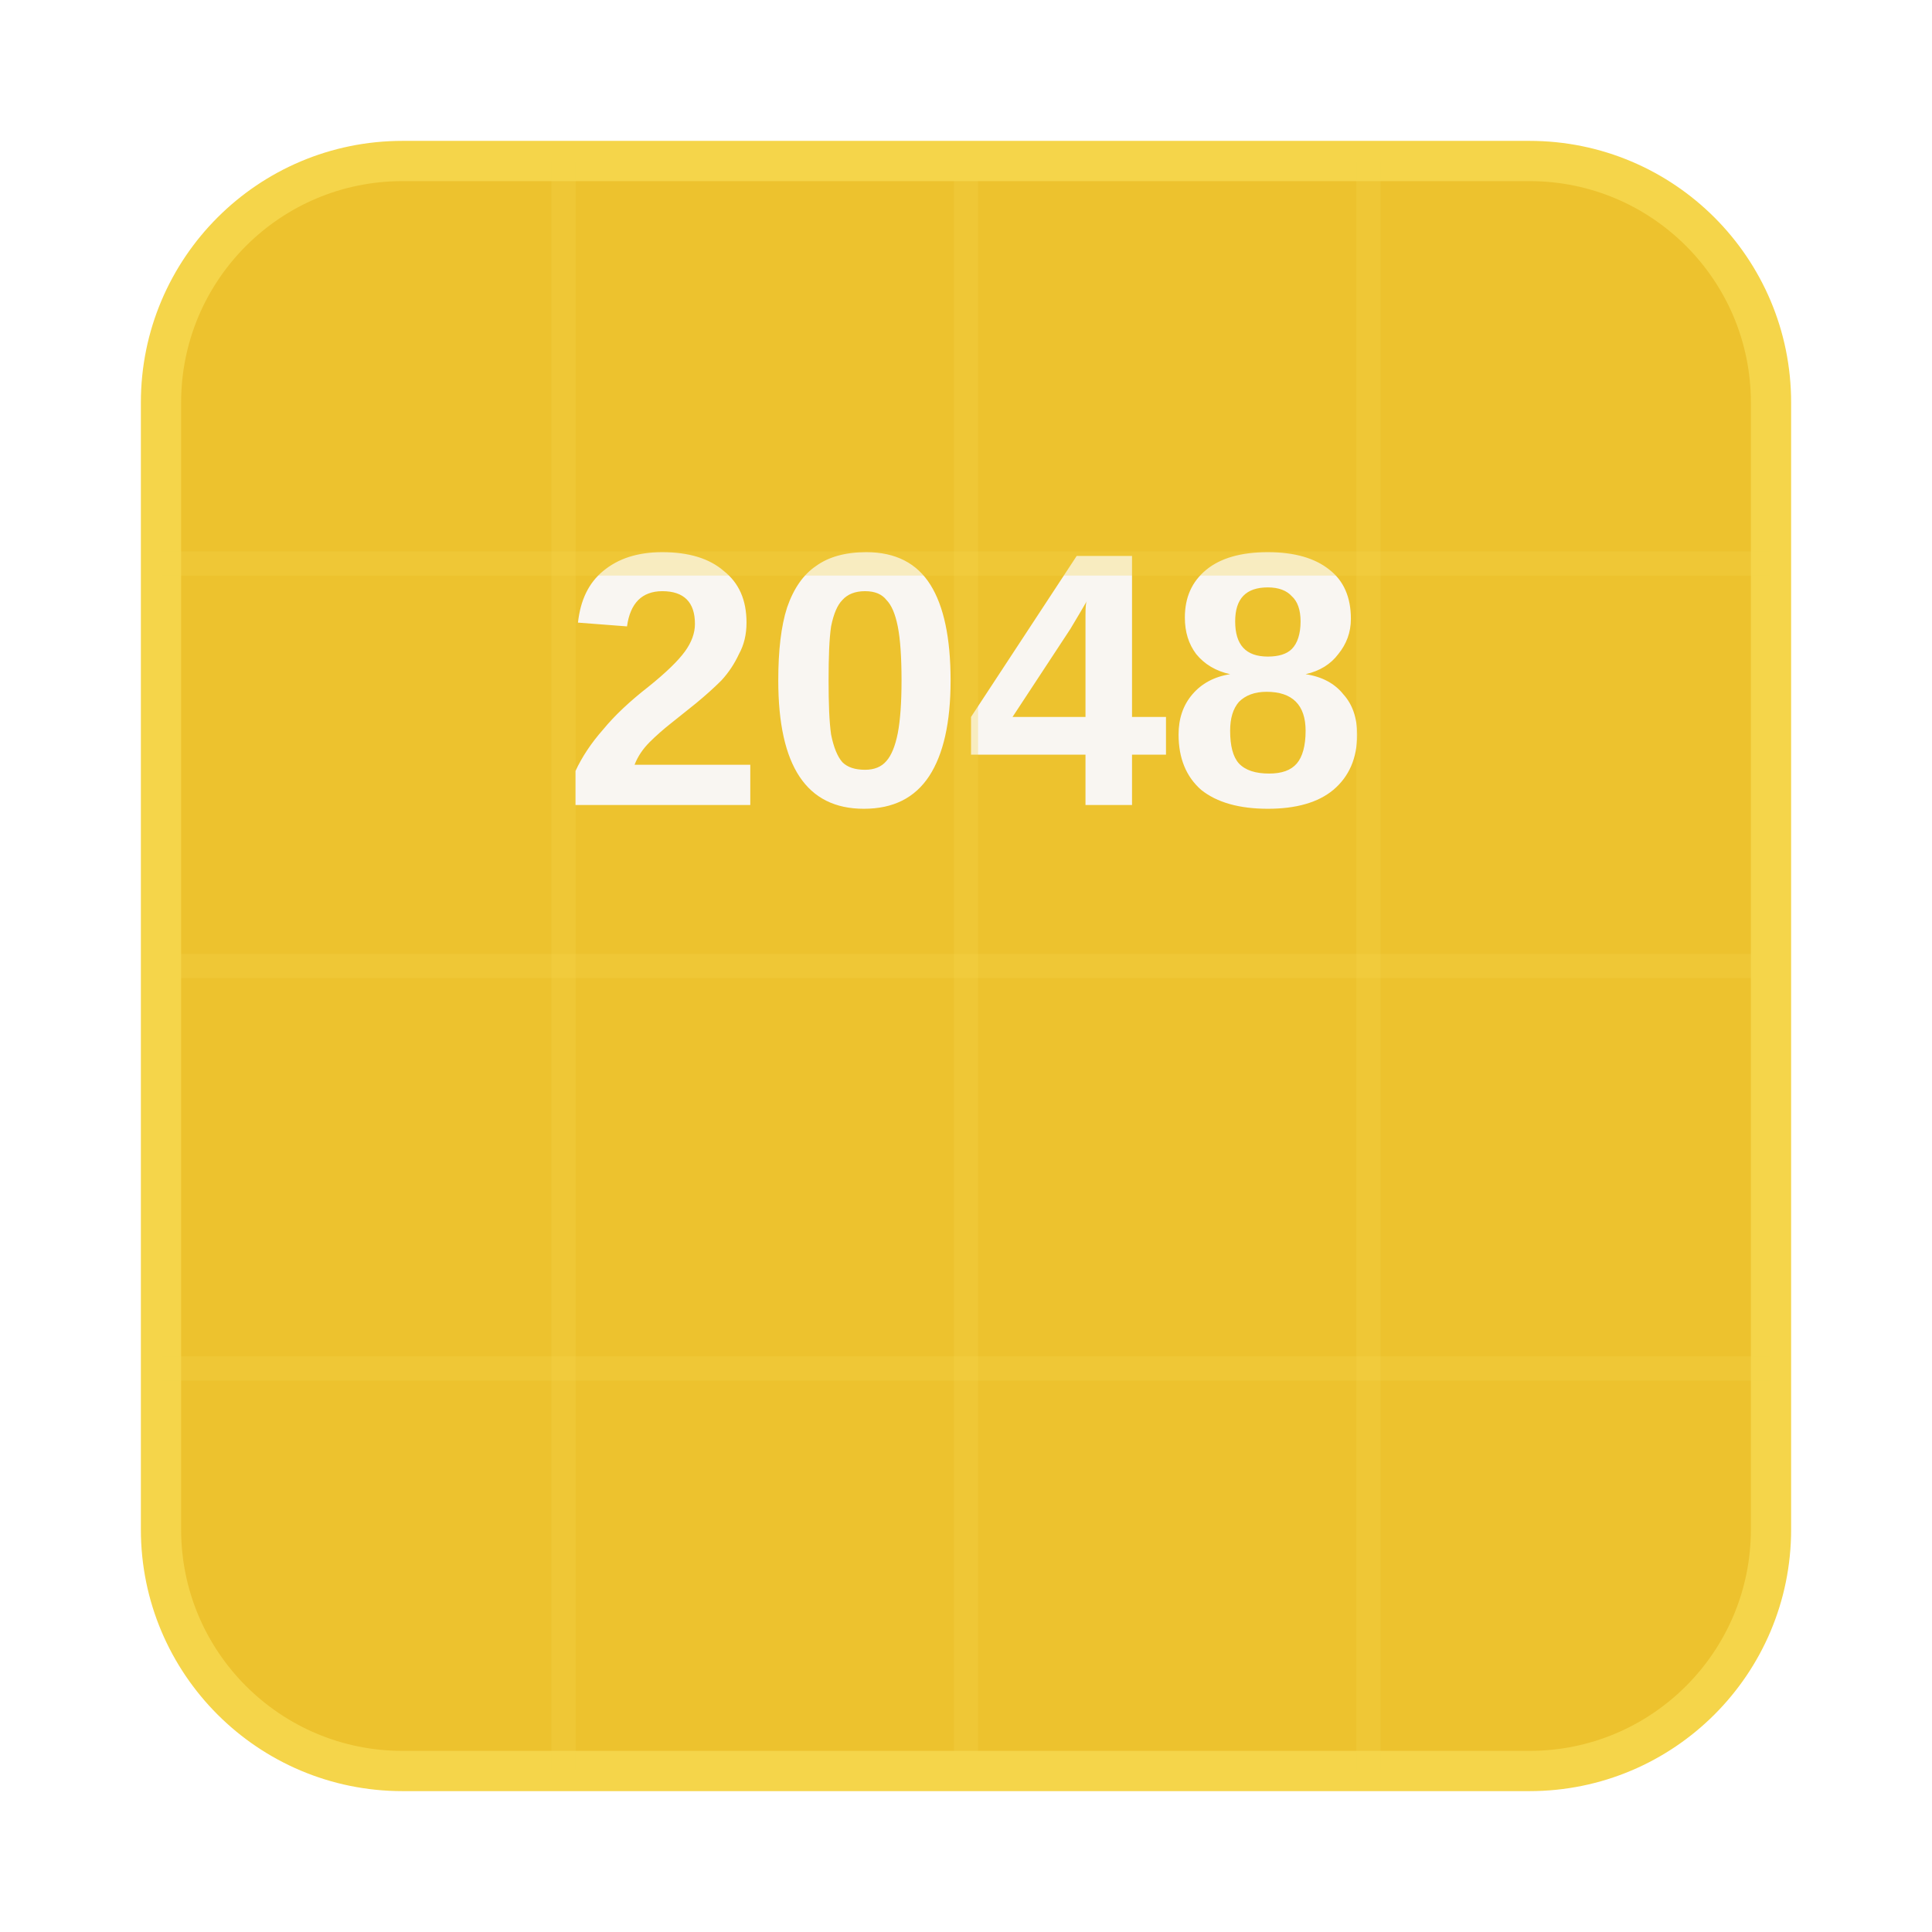
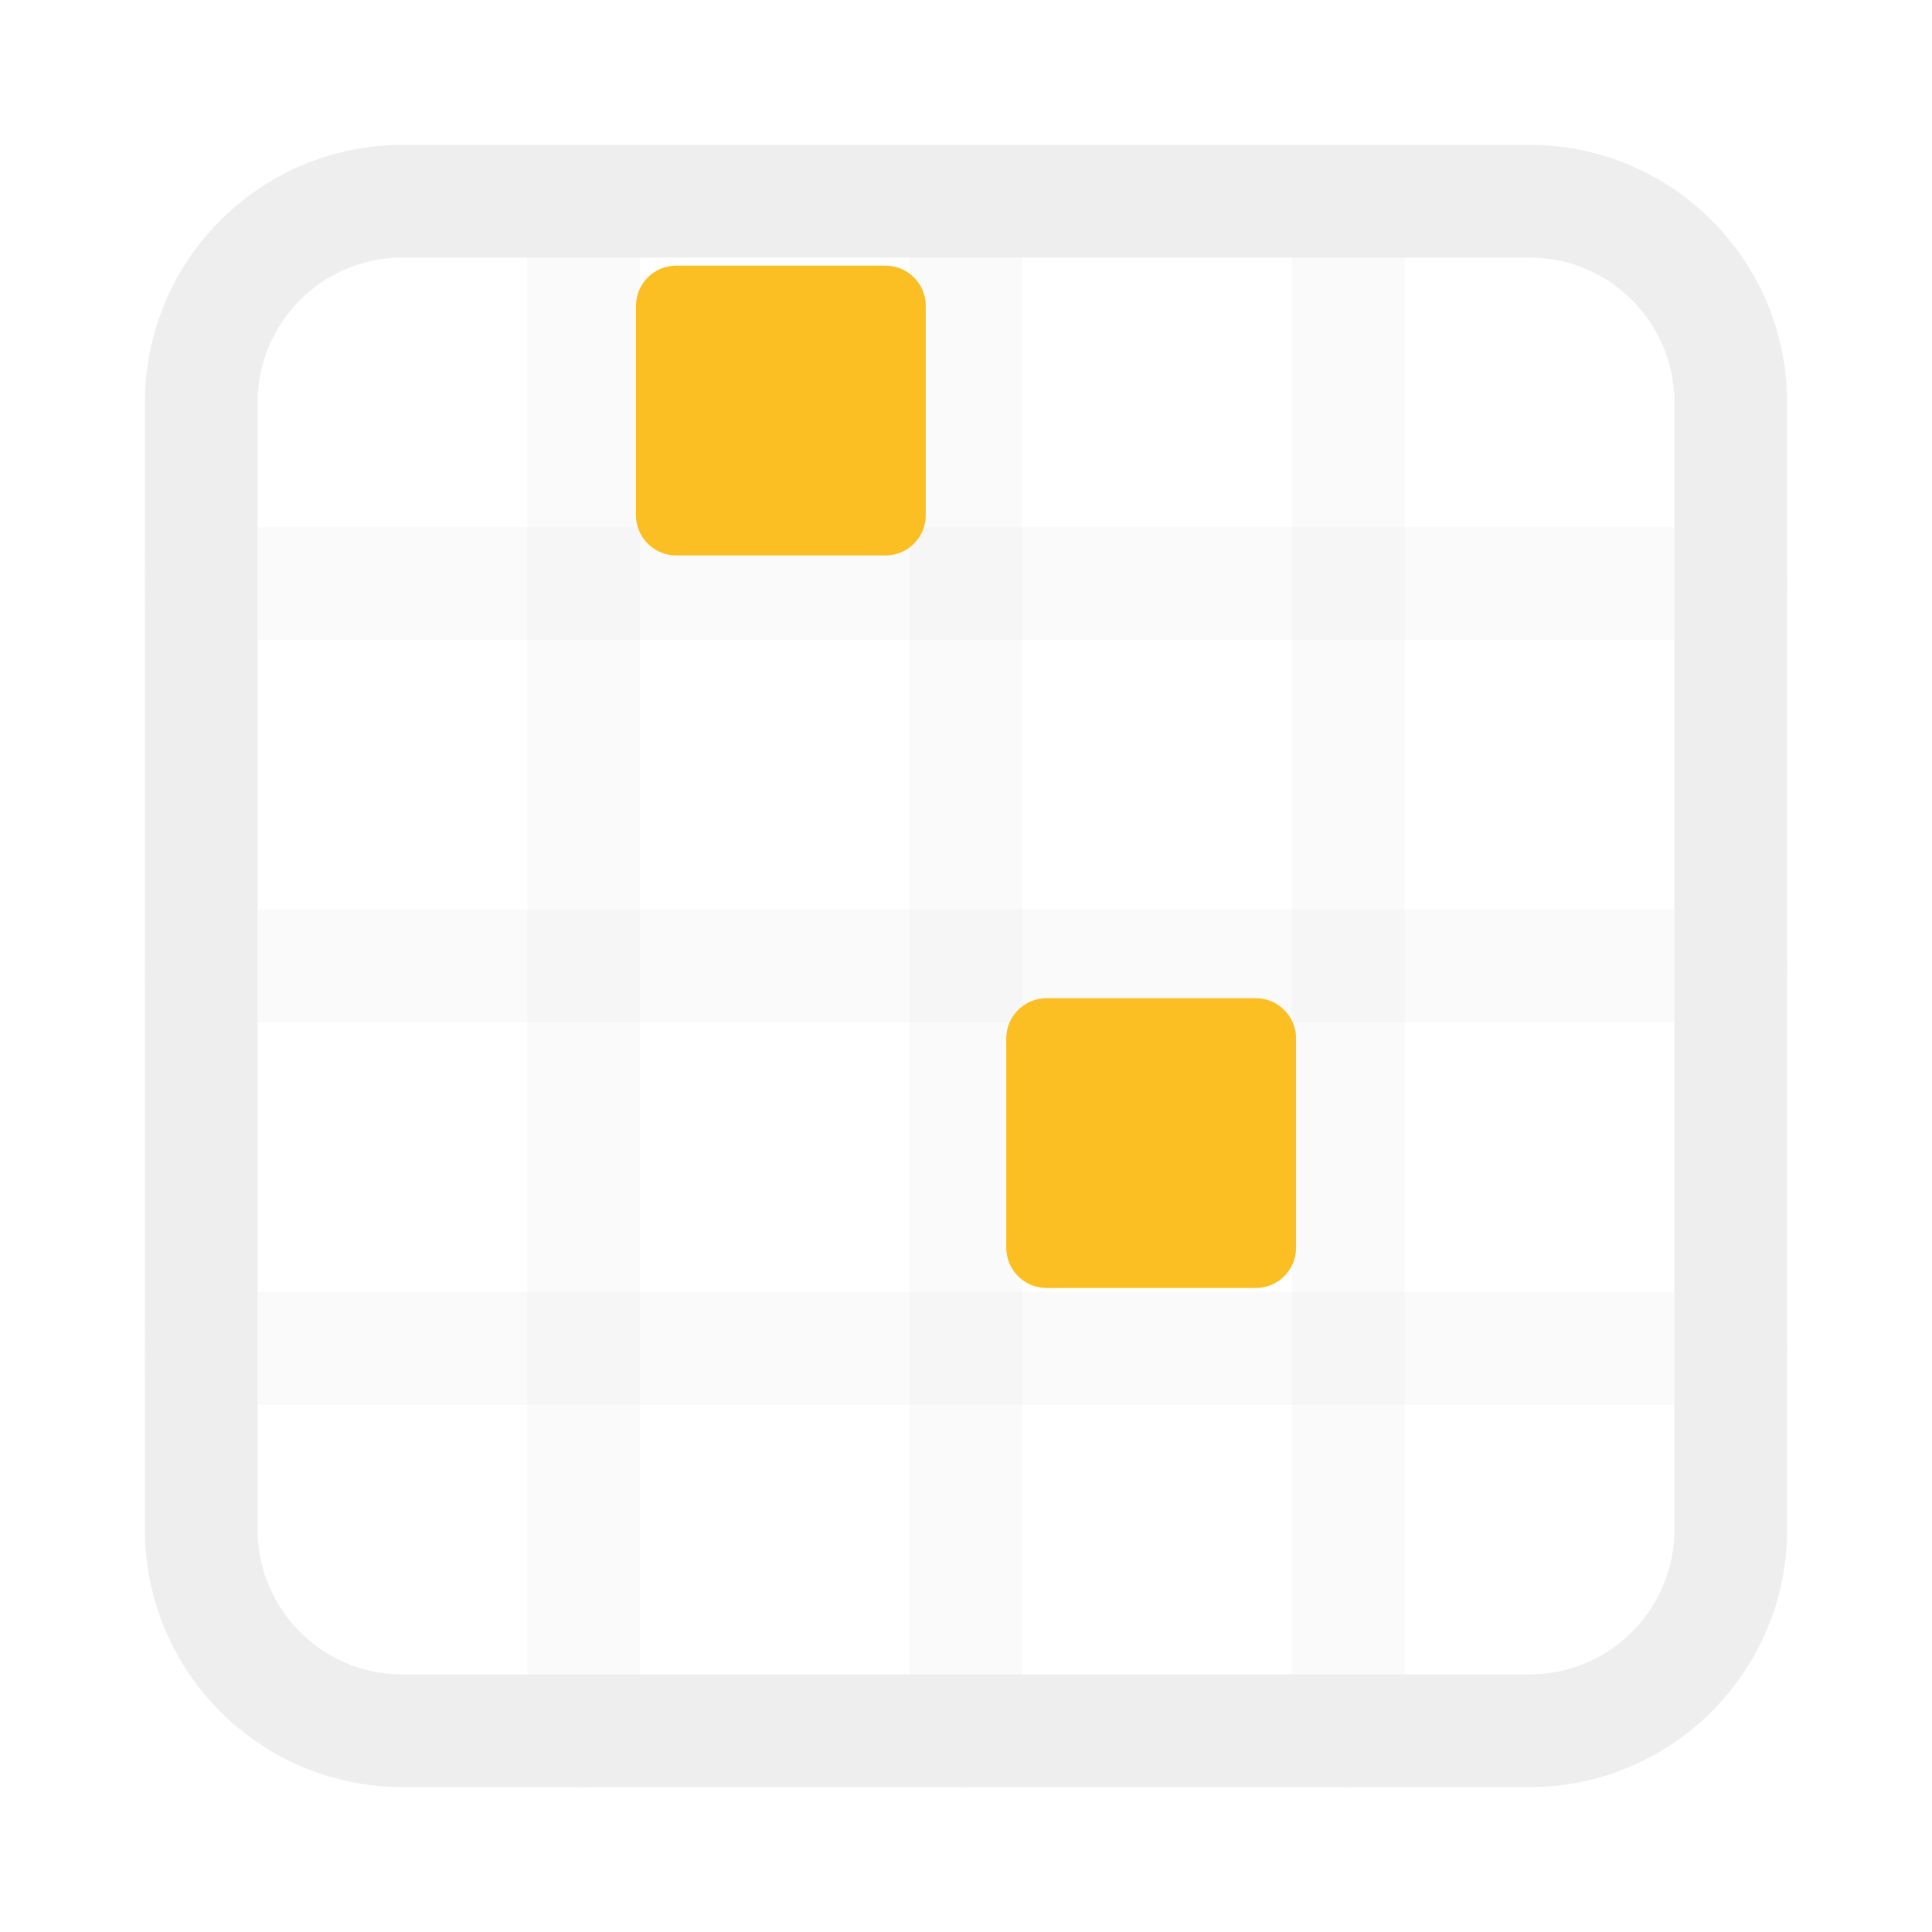
- <svg xmlns="http://www.w3.org/2000/svg" viewBox="0 0 24 24" fill="none">
-   <rect x="2" y="2" width="20" height="20" rx="3" fill="#EDC22E" stroke="#F5D54A" stroke-width="0.5" />
-   <text x="12" y="10" font-family="Arial, sans-serif" font-size="4.5" font-weight="bold" fill="#F9F6F2" text-anchor="middle">2048</text>
-   <line x1="2" y1="7" x2="22" y2="7" stroke="#F5D54A" stroke-width="0.3" opacity="0.3" />
-   <line x1="2" y1="12" x2="22" y2="12" stroke="#F5D54A" stroke-width="0.3" opacity="0.3" />
-   <line x1="2" y1="17" x2="22" y2="17" stroke="#F5D54A" stroke-width="0.3" opacity="0.3" />
-   <line x1="7" y1="2" x2="7" y2="22" stroke="#F5D54A" stroke-width="0.3" opacity="0.3" />
-   <line x1="12" y1="2" x2="12" y2="22" stroke="#F5D54A" stroke-width="0.3" opacity="0.3" />
-   <line x1="17" y1="2" x2="17" y2="22" stroke="#F5D54A" stroke-width="0.3" opacity="0.3" />
+ <svg xmlns="http://www.w3.org/2000/svg" viewBox="0 0 24 24" fill="none" stroke="#eeeeee" stroke-width="1.4" stroke-linecap="round" stroke-linejoin="round">
+   <rect x="2.5" y="2.5" width="19" height="19" rx="2.5" />
+   <line x1="7.25" y1="2.5" x2="7.25" y2="21.5" opacity="0.3" />
+   <line x1="12" y1="2.5" x2="12" y2="21.5" opacity="0.3" />
+   <line x1="16.75" y1="2.5" x2="16.75" y2="21.5" opacity="0.3" />
+   <line x1="2.5" y1="7.25" x2="21.5" y2="7.25" opacity="0.3" />
+   <line x1="2.5" y1="12" x2="21.5" y2="12" opacity="0.3" />
+   <line x1="2.5" y1="16.75" x2="21.5" y2="16.75" opacity="0.3" />
+   <rect x="7.9" y="3.3" width="3.6" height="3.6" rx="0.5" fill="#FBBF24" stroke="none" />
+   <rect x="12.5" y="12.4" width="3.6" height="3.6" rx="0.5" fill="#FBBF24" stroke="none" />
</svg>
